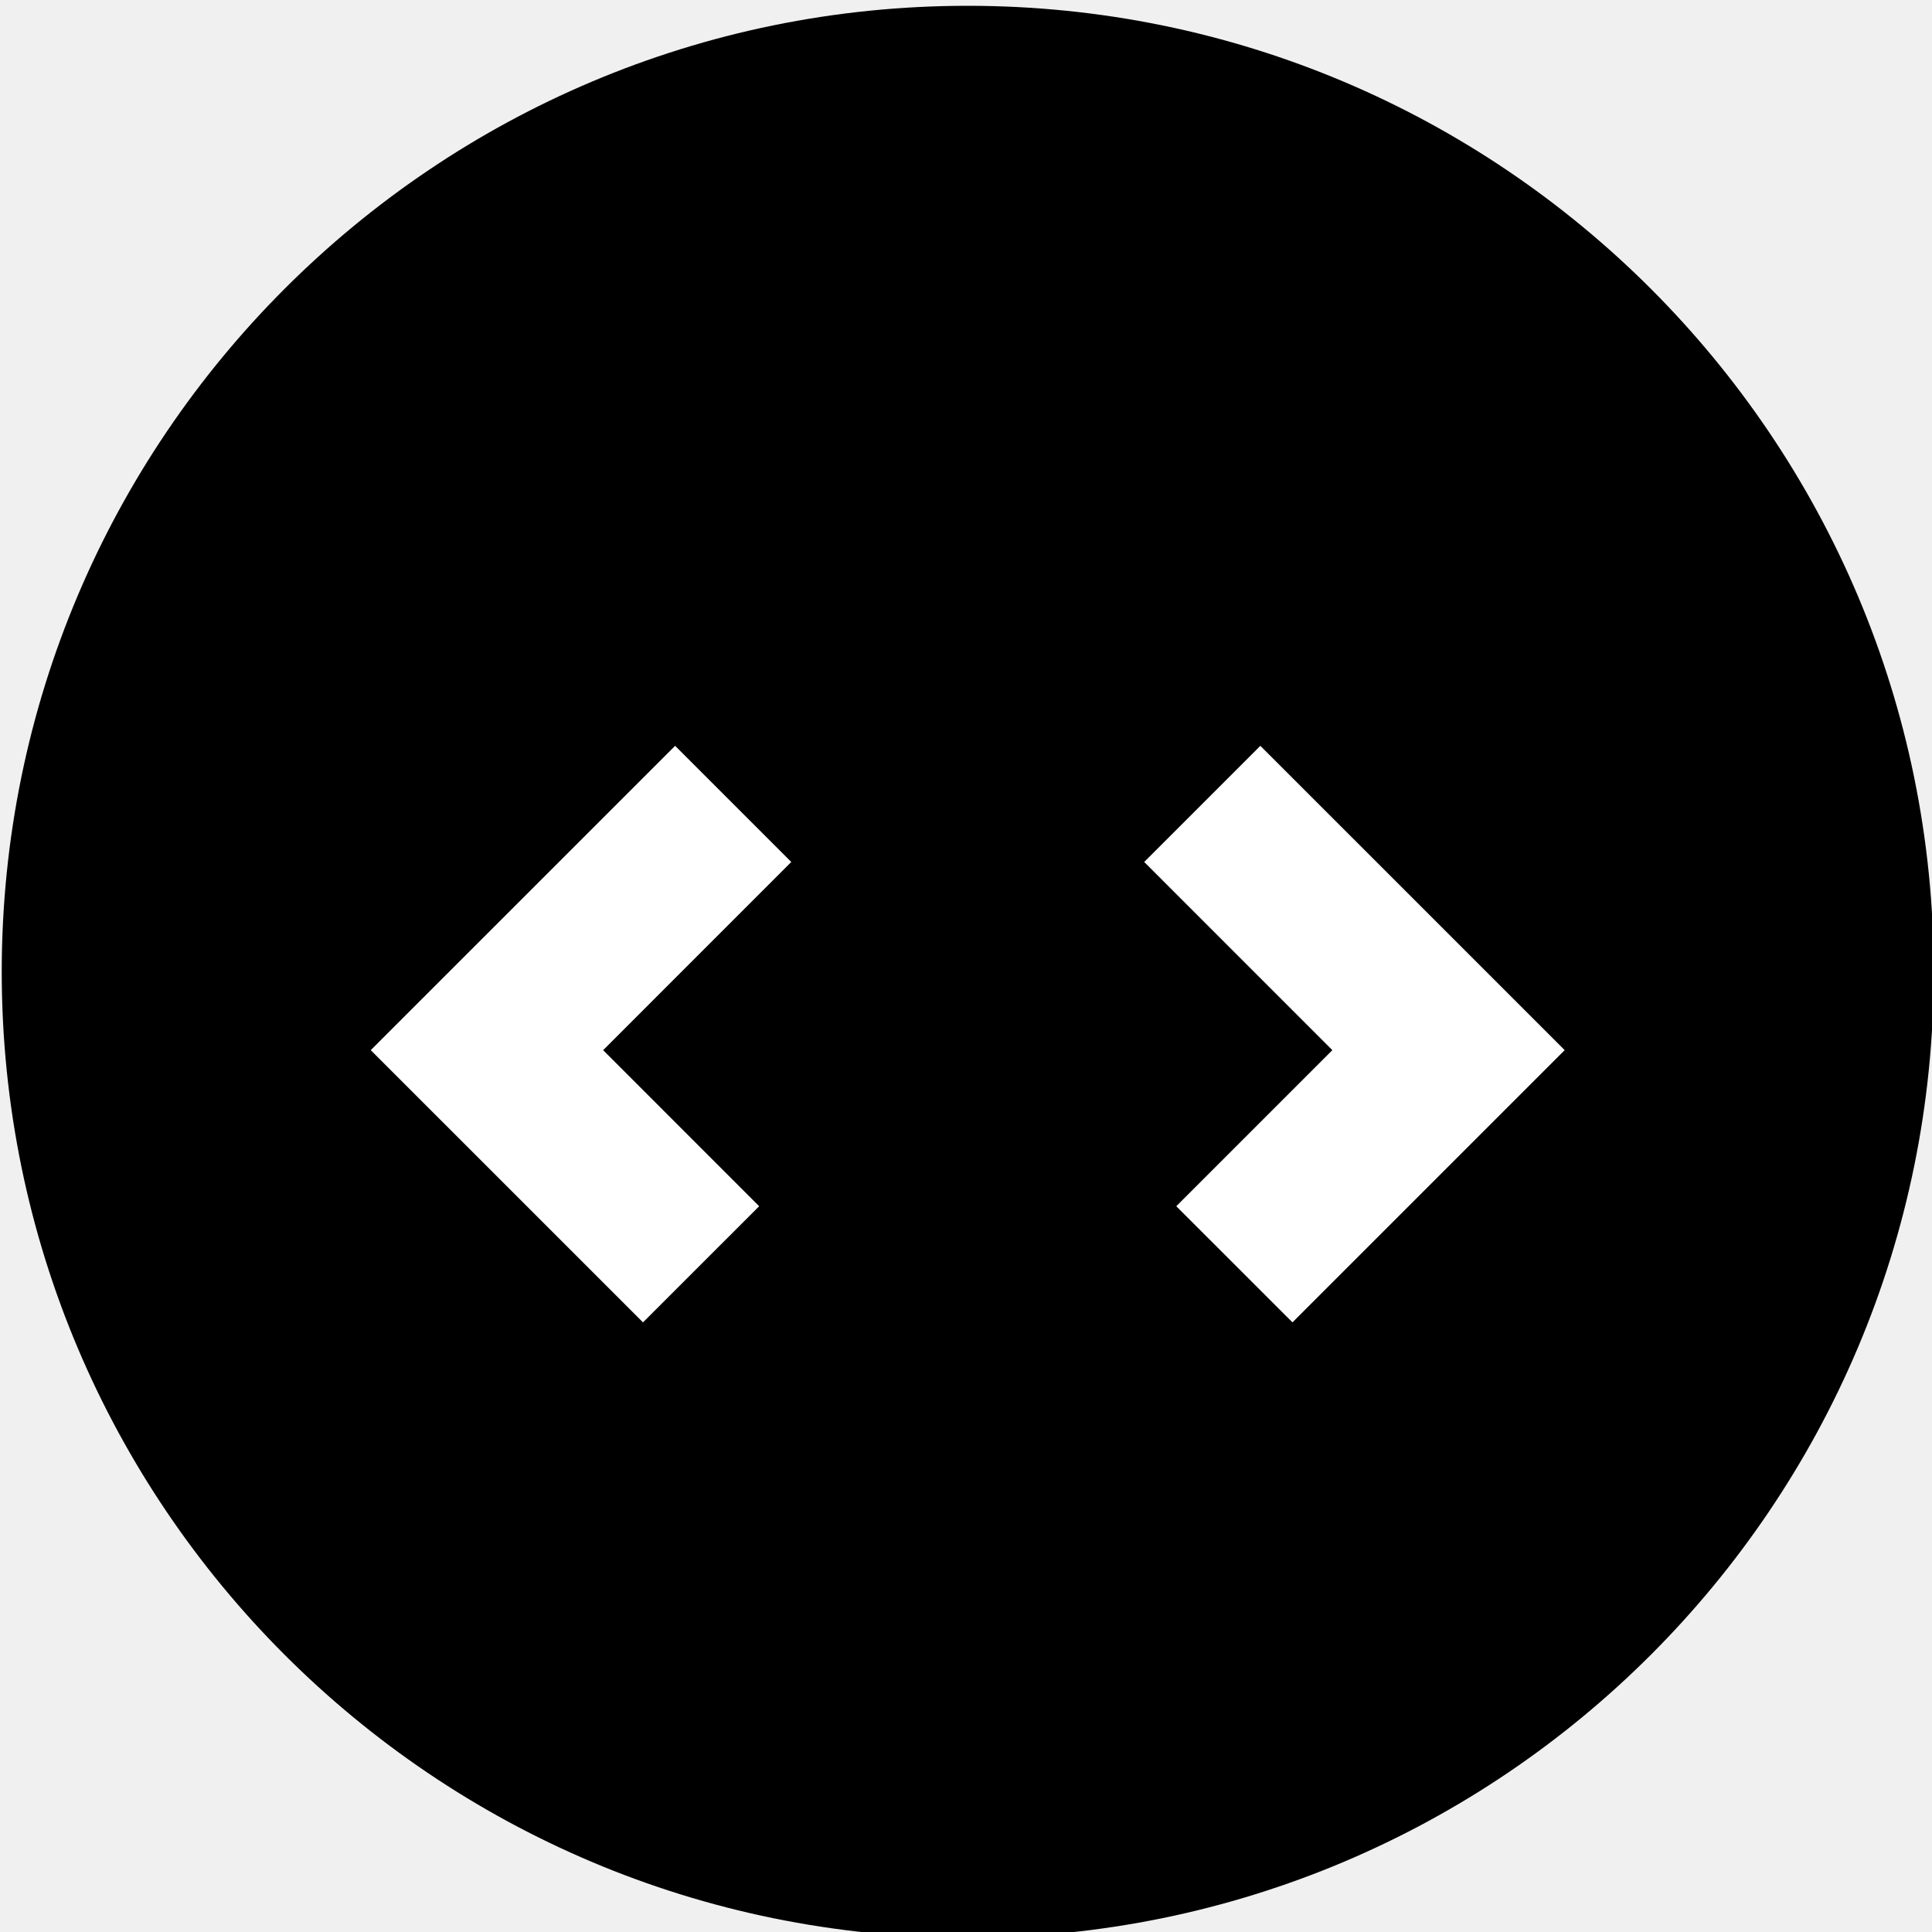
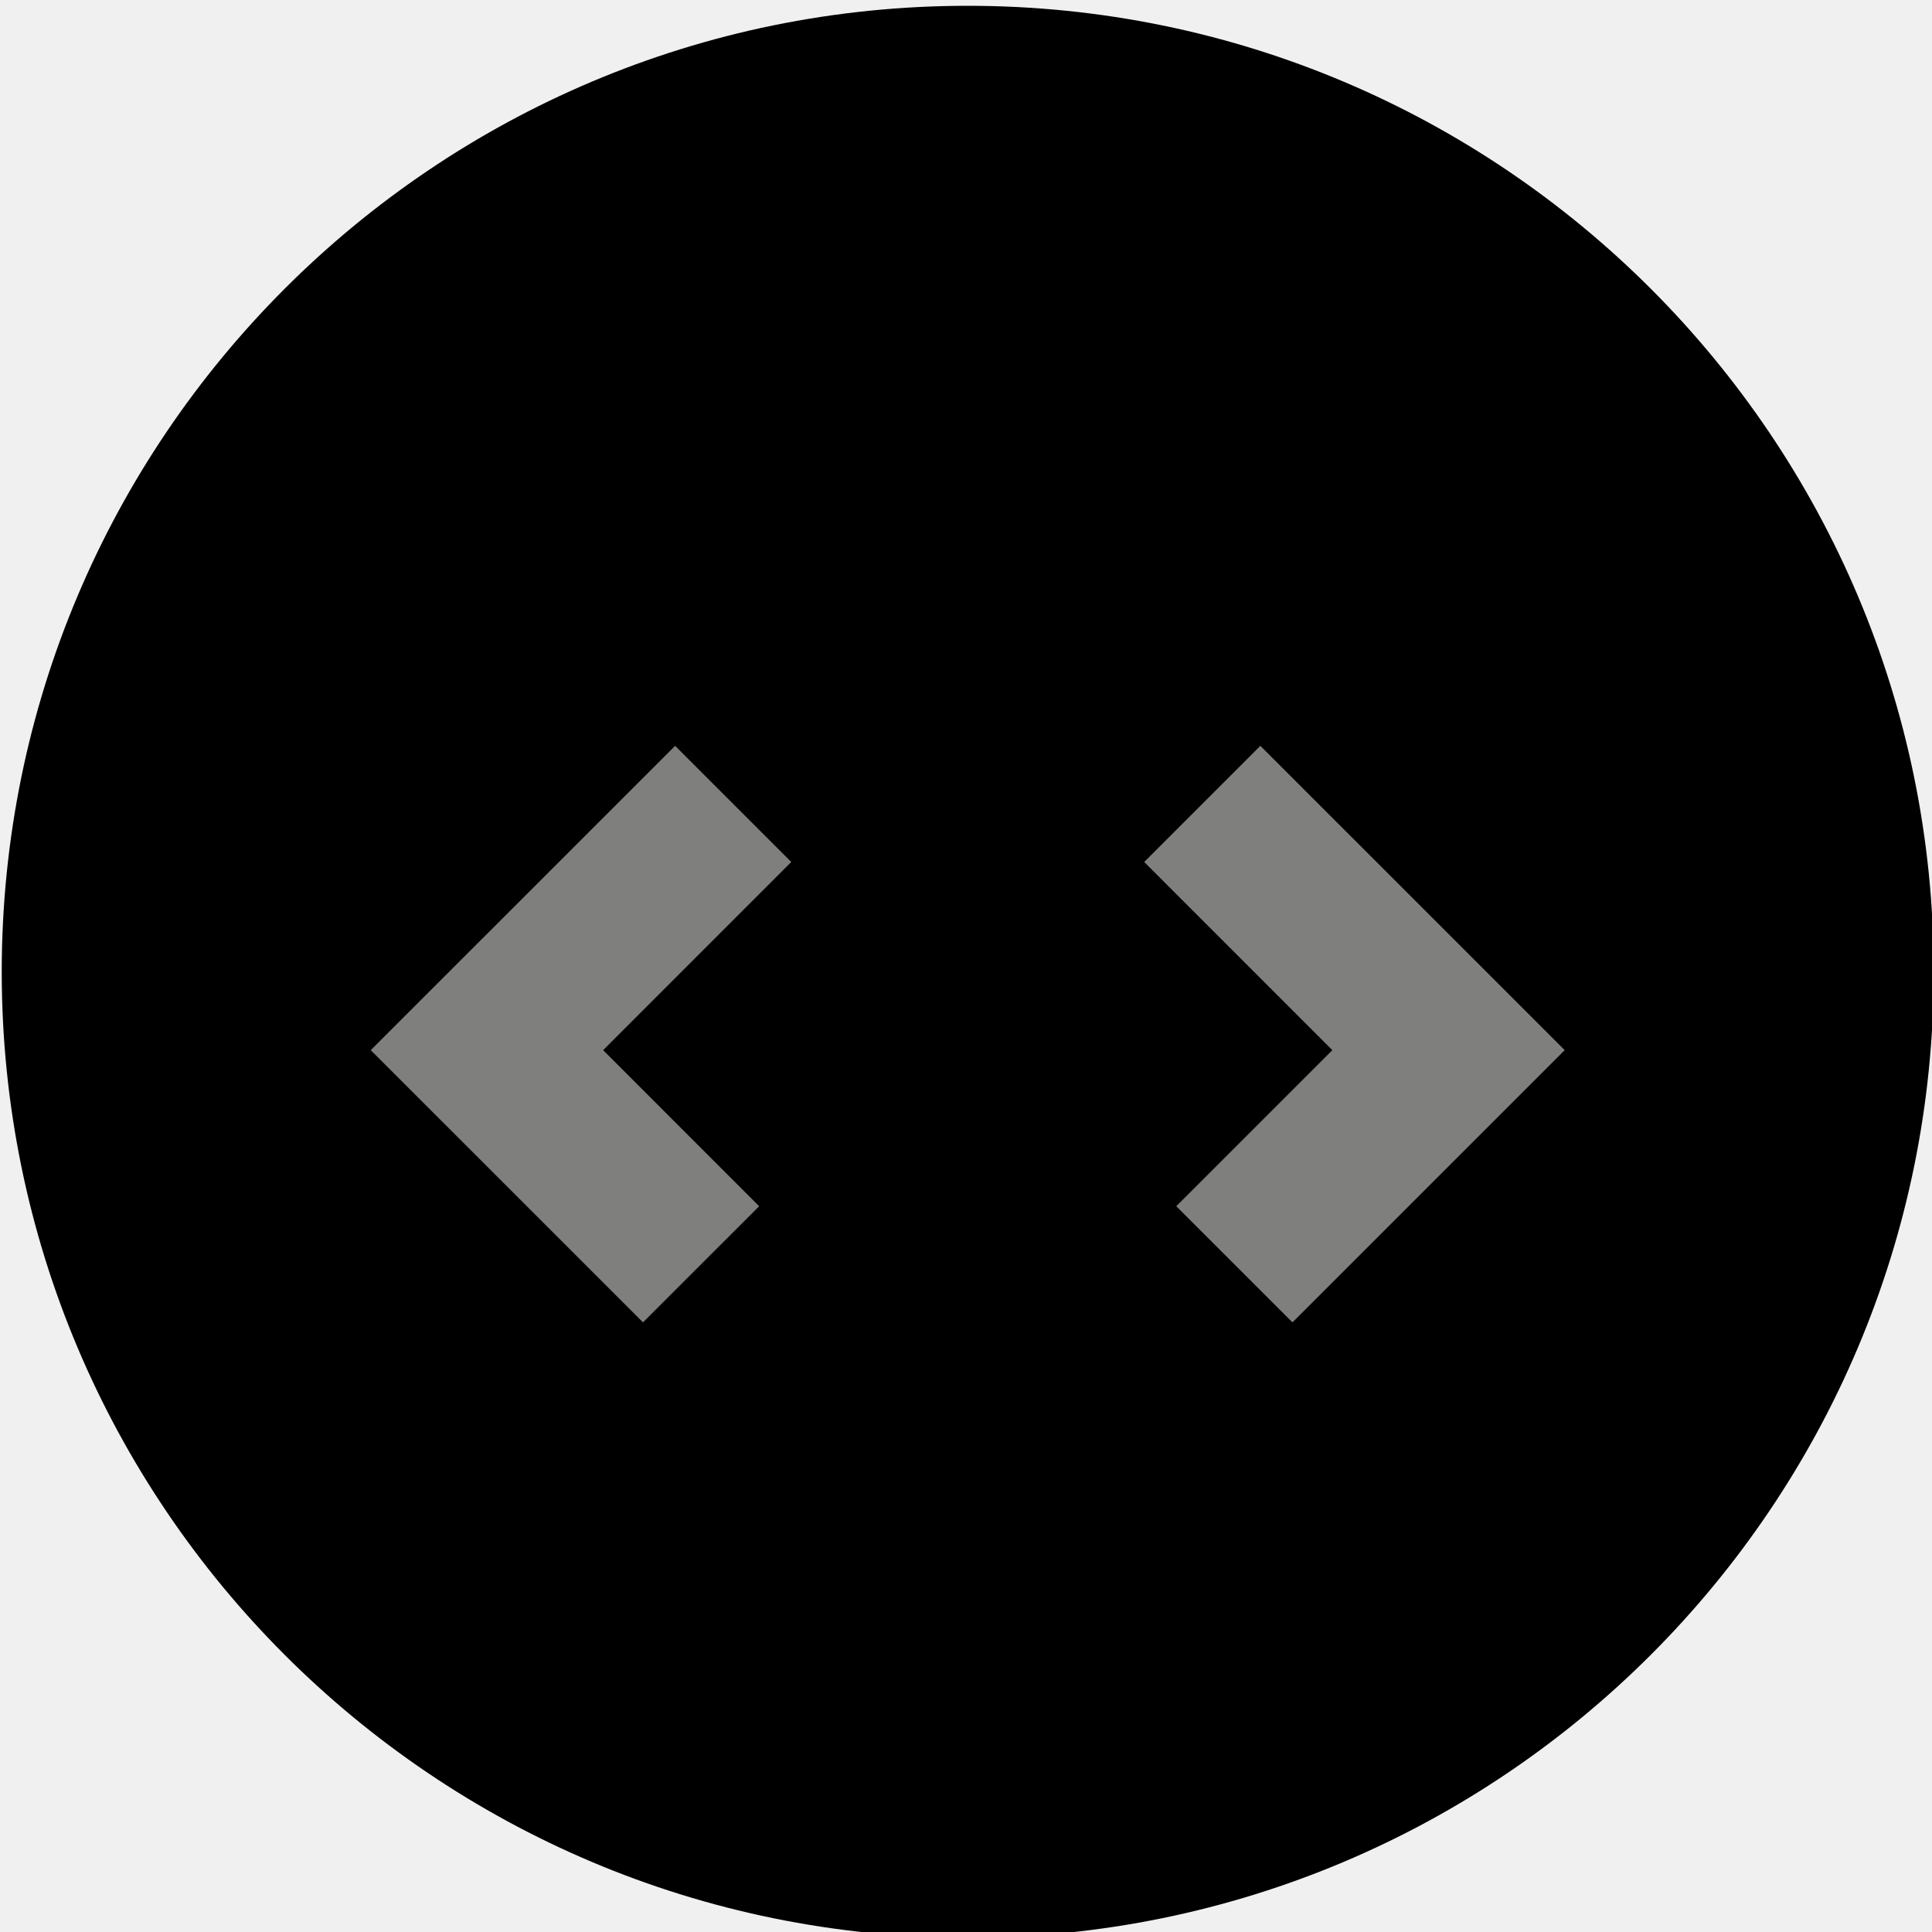
<svg xmlns="http://www.w3.org/2000/svg" id="Layer_1" data-name="Layer 1" viewBox="0 0 500 500">
  <defs>
-     <style>.cls-1{fill:#fff;}</style>
+     <style>.cls-1{fill:#7f807d;}</style>
  </defs>
  <circle cx="250.45" cy="251.5" r="250" />
  <polygon class="cls-1" points="404.94 271.78 326.18 193.02 296.12 223.08 344.81 271.78 304.42 312.17 334.49 342.23 404.94 271.78" />
  <polygon class="cls-1" points="95.95 271.78 174.72 193.02 204.78 223.08 156.09 271.78 196.47 312.17 166.41 342.23 95.95 271.78" />
</svg>
